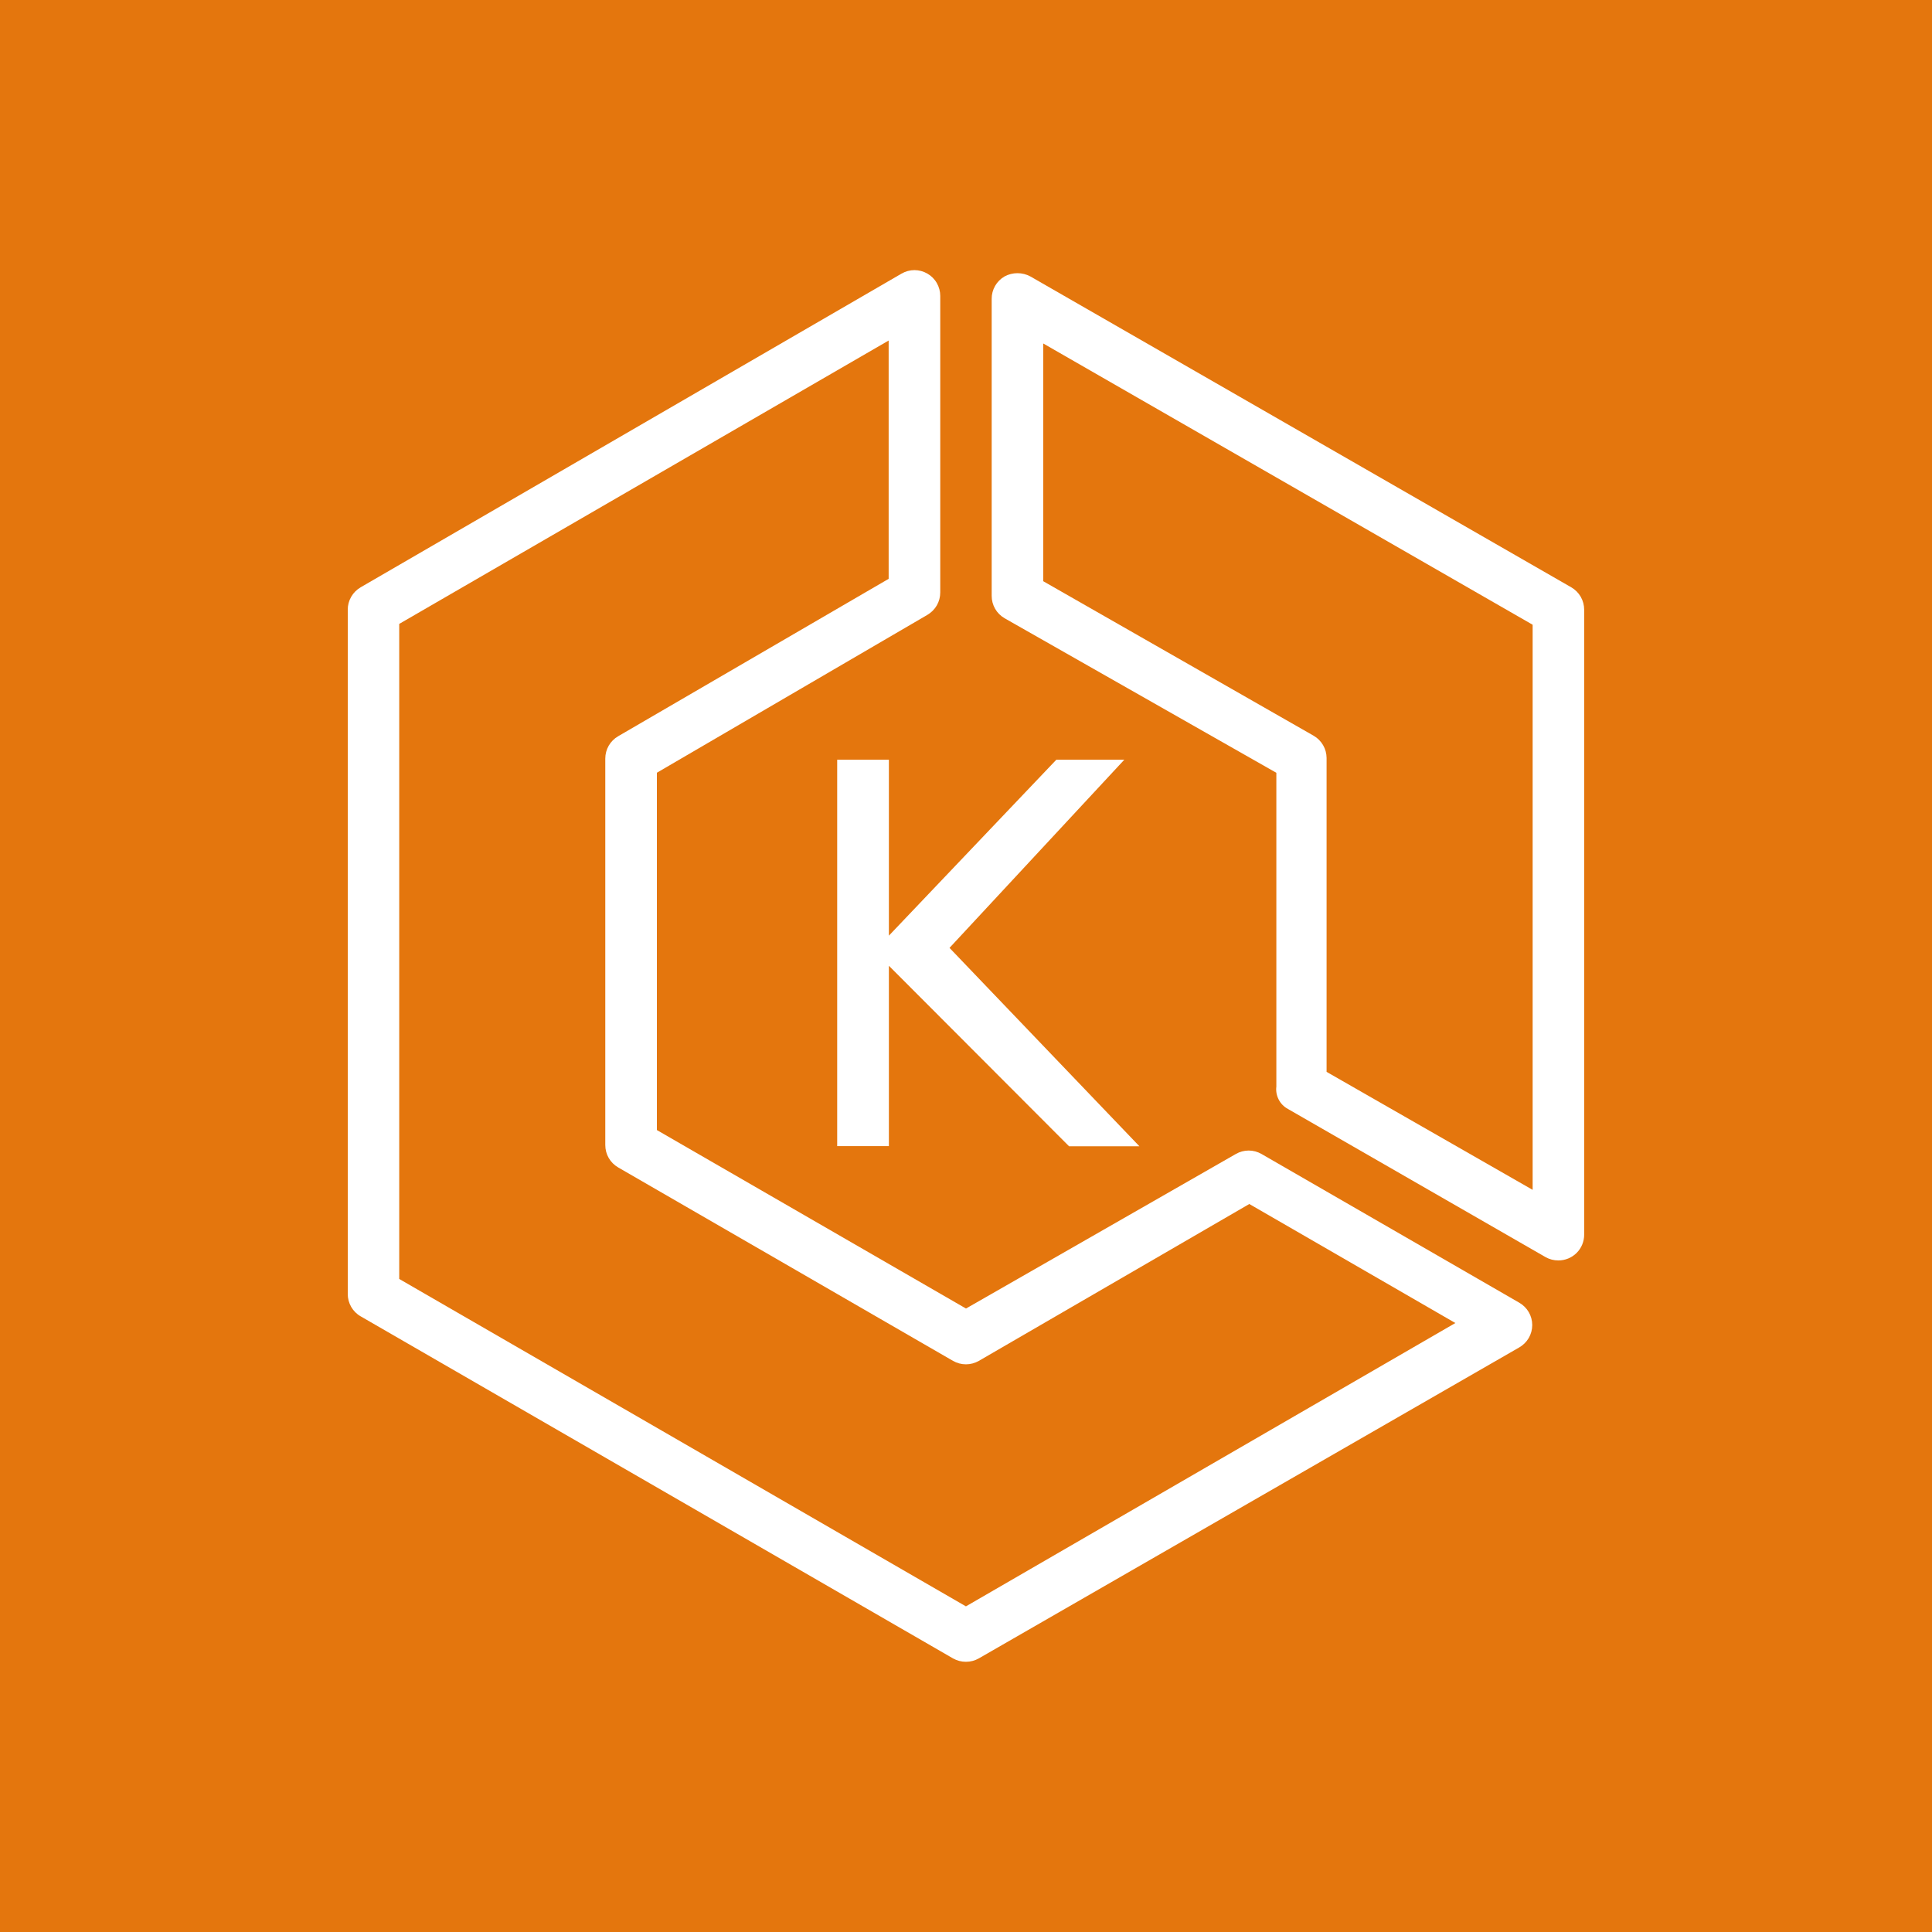
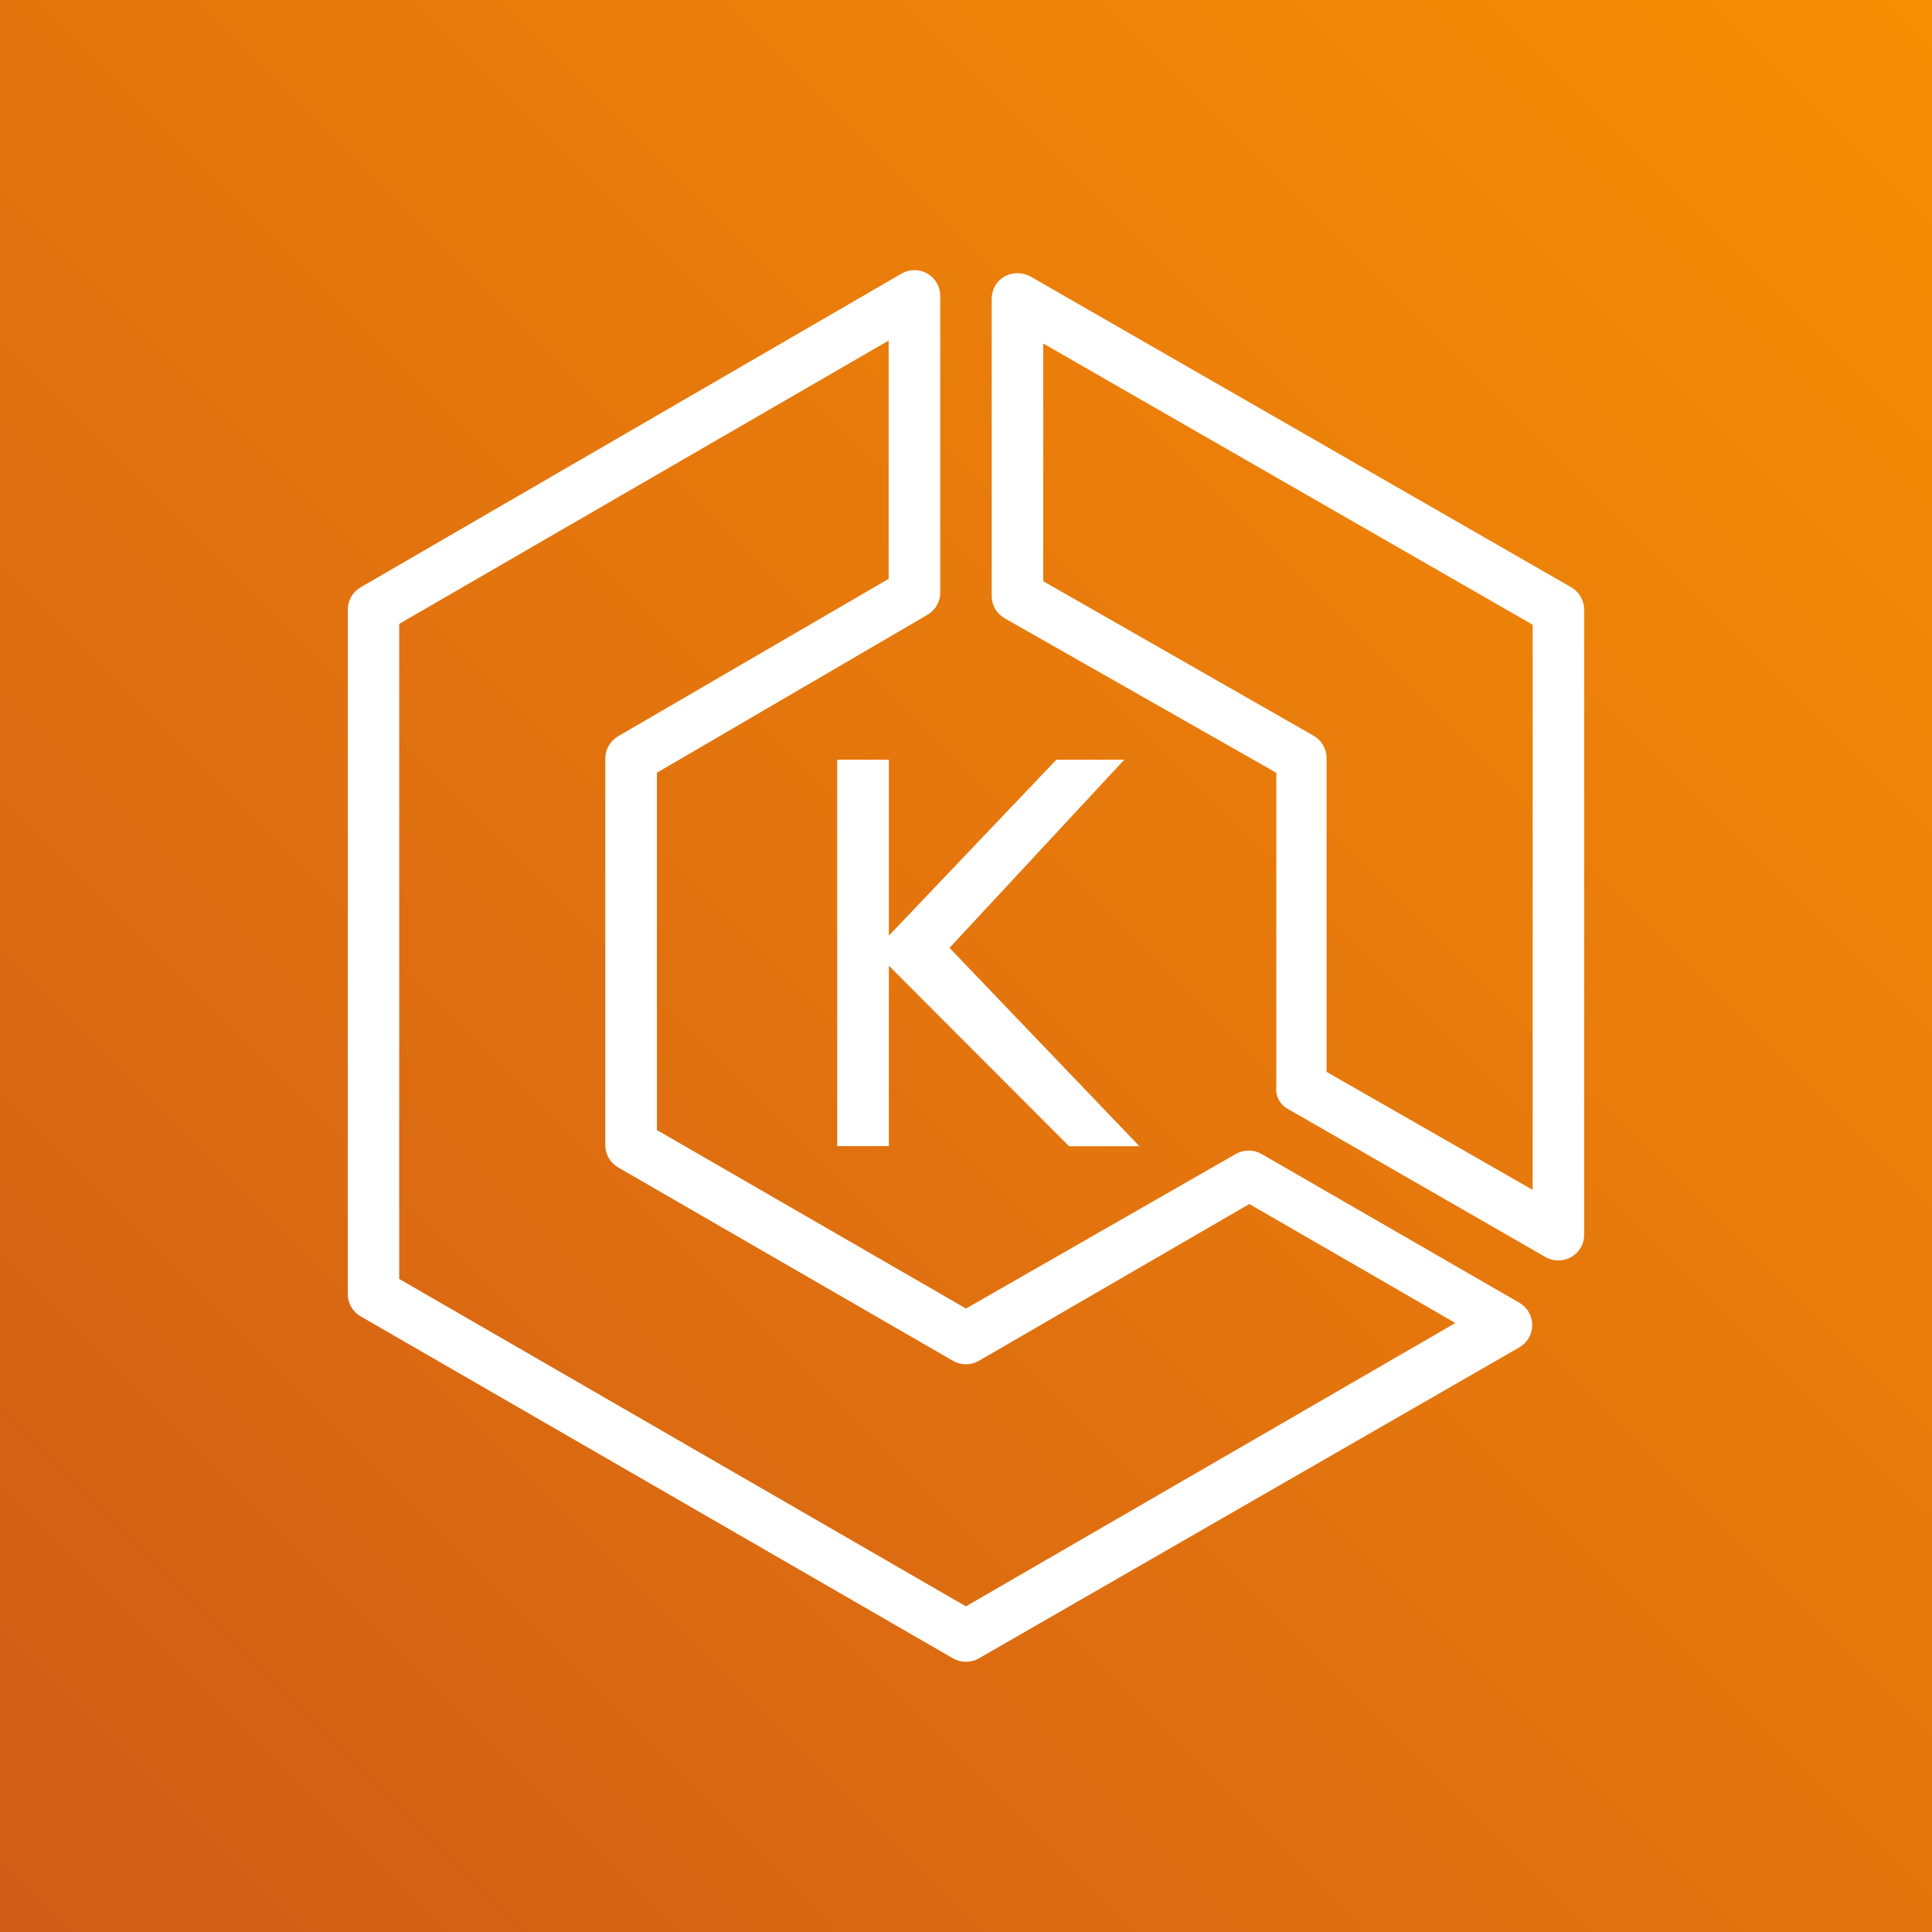
- <svg xmlns="http://www.w3.org/2000/svg" width="58" height="58" viewBox="0 0 58 58" fill="none">
-   <rect width="58" height="58" fill="#E4760D" />
-   <path d="M29 49.888C28.864 49.889 28.731 49.854 28.613 49.788L10.827 39.517C10.709 39.45 10.611 39.352 10.543 39.234C10.475 39.116 10.439 38.982 10.44 38.846V18.305C10.439 18.168 10.475 18.034 10.543 17.916C10.611 17.798 10.709 17.7 10.827 17.631L27.067 8.213C27.185 8.145 27.319 8.109 27.454 8.109C27.59 8.11 27.724 8.146 27.841 8.214C27.959 8.282 28.057 8.38 28.124 8.498C28.192 8.616 28.227 8.75 28.227 8.885V17.785C28.227 17.922 28.192 18.056 28.124 18.174C28.056 18.292 27.958 18.39 27.84 18.459L19.72 23.198V33.925L29 39.283L37.1 34.644C37.218 34.576 37.351 34.54 37.486 34.54C37.622 34.54 37.755 34.576 37.873 34.644L45.606 39.106C45.725 39.174 45.824 39.271 45.894 39.39C45.962 39.508 45.999 39.642 45.999 39.779C45.999 39.916 45.962 40.05 45.894 40.168C45.824 40.287 45.725 40.384 45.606 40.452L29.385 49.786C29.268 49.853 29.135 49.888 29 49.888ZM11.985 38.395L28.998 48.224L43.691 39.718L37.505 36.145L29.385 40.855C29.267 40.922 29.134 40.958 28.998 40.958C28.862 40.958 28.729 40.922 28.611 40.855L18.558 35.047C18.44 34.979 18.342 34.881 18.274 34.763C18.206 34.645 18.171 34.511 18.171 34.374V22.774C18.171 22.638 18.206 22.504 18.274 22.386C18.342 22.268 18.44 22.17 18.558 22.102L26.678 17.377V10.223L11.985 18.73V38.395Z" fill="white" />
-   <path d="M46.785 37.839C46.649 37.84 46.516 37.806 46.398 37.739L38.665 33.292C38.546 33.228 38.449 33.13 38.387 33.009C38.325 32.889 38.3 32.753 38.317 32.619V23.2L30.158 18.56C30.04 18.492 29.942 18.394 29.874 18.276C29.806 18.157 29.77 18.023 29.771 17.887V8.971C29.77 8.835 29.806 8.701 29.874 8.582C29.942 8.464 30.04 8.366 30.158 8.298C30.277 8.234 30.41 8.201 30.544 8.201C30.679 8.201 30.812 8.234 30.931 8.298L47.171 17.632C47.289 17.7 47.387 17.798 47.455 17.916C47.523 18.035 47.558 18.169 47.558 18.305V37.066C47.558 37.271 47.477 37.468 47.332 37.613C47.187 37.758 46.99 37.839 46.785 37.839ZM39.825 32.178L46.011 35.72V18.755L31.318 10.311V17.448L39.438 22.088C39.555 22.156 39.652 22.253 39.72 22.37C39.788 22.486 39.824 22.619 39.825 22.754V32.178Z" fill="white" />
-   <path d="M25.133 34.407V22.807H26.685V28.089L31.712 22.807H33.753L28.505 28.456L34.205 34.411H32.093L26.685 28.993V34.407H25.133Z" fill="white" />
+ <svg xmlns="http://www.w3.org/2000/svg" width="60" height="60" viewBox="0 0 60 60" fill="none">
+   <path d="M60 0H0V60H60V0Z" fill="url(#paint0_linear_3-14)" />
+   <path d="M30 51.608C29.86 51.609 29.722 51.573 29.6 51.504L11.2 40.88C11.078 40.81 10.977 40.709 10.906 40.587C10.836 40.465 10.799 40.326 10.8 40.185V18.936C10.799 18.795 10.836 18.656 10.906 18.534C10.977 18.411 11.078 18.31 11.2 18.239L28 8.496C28.122 8.426 28.261 8.389 28.401 8.389C28.542 8.389 28.68 8.427 28.801 8.497C28.923 8.568 29.024 8.669 29.094 8.791C29.164 8.913 29.201 9.051 29.2 9.192V18.399C29.201 18.54 29.164 18.678 29.094 18.801C29.023 18.923 28.922 19.024 28.8 19.095L20.4 23.998V35.094L30 40.638L38.379 35.838C38.501 35.768 38.639 35.731 38.779 35.731C38.919 35.731 39.057 35.768 39.179 35.838L47.179 40.455C47.302 40.525 47.405 40.626 47.476 40.748C47.547 40.87 47.585 41.009 47.585 41.151C47.585 41.292 47.547 41.431 47.476 41.553C47.405 41.676 47.302 41.777 47.179 41.846L30.398 51.503C30.277 51.572 30.14 51.608 30 51.608ZM12.398 39.719L29.998 49.887L45.198 41.087L38.798 37.392L30.398 42.263C30.276 42.333 30.139 42.37 29.998 42.37C29.857 42.37 29.719 42.333 29.598 42.263L19.198 36.256C19.076 36.185 18.975 36.084 18.904 35.962C18.834 35.839 18.797 35.701 18.798 35.56V23.56C18.797 23.419 18.834 23.28 18.904 23.158C18.974 23.036 19.076 22.934 19.198 22.864L27.598 17.976V10.576L12.398 19.375V39.719Z" fill="white" />
+   <path d="M48.398 39.144C48.258 39.145 48.12 39.109 47.998 39.04L39.998 34.44C39.875 34.374 39.775 34.272 39.71 34.148C39.646 34.023 39.621 33.883 39.638 33.744V24L31.198 19.2C31.076 19.129 30.974 19.028 30.904 18.906C30.834 18.783 30.797 18.645 30.798 18.504V9.28C30.797 9.139 30.834 9.001 30.904 8.878C30.974 8.756 31.076 8.655 31.198 8.584C31.321 8.518 31.458 8.484 31.598 8.484C31.737 8.484 31.875 8.518 31.998 8.584L48.798 18.24C48.92 18.311 49.021 18.412 49.091 18.534C49.161 18.657 49.198 18.795 49.198 18.936V38.344C49.198 38.556 49.114 38.76 48.964 38.91C48.814 39.059 48.61 39.144 48.398 39.144ZM41.198 33.288L47.598 36.952V19.402L32.398 10.667V18.05L40.798 22.85C40.919 22.92 41.019 23.02 41.09 23.141C41.16 23.262 41.197 23.399 41.198 23.539V33.288Z" fill="white" />
+   <path d="M26 35.593V23.593H27.605V29.057L32.806 23.593H34.917L29.488 29.437L35.385 35.597H33.2L27.605 29.992V35.593H26Z" fill="white" />
+   <defs>
+     <linearGradient id="paint0_linear_3-14" x1="-12.424" y1="72.424" x2="72.424" y2="-12.424" gradientUnits="userSpaceOnUse">
+       <stop stop-color="#C8511B" />
+       <stop offset="1" stop-color="#FF9900" />
+     </linearGradient>
+   </defs>
</svg>
